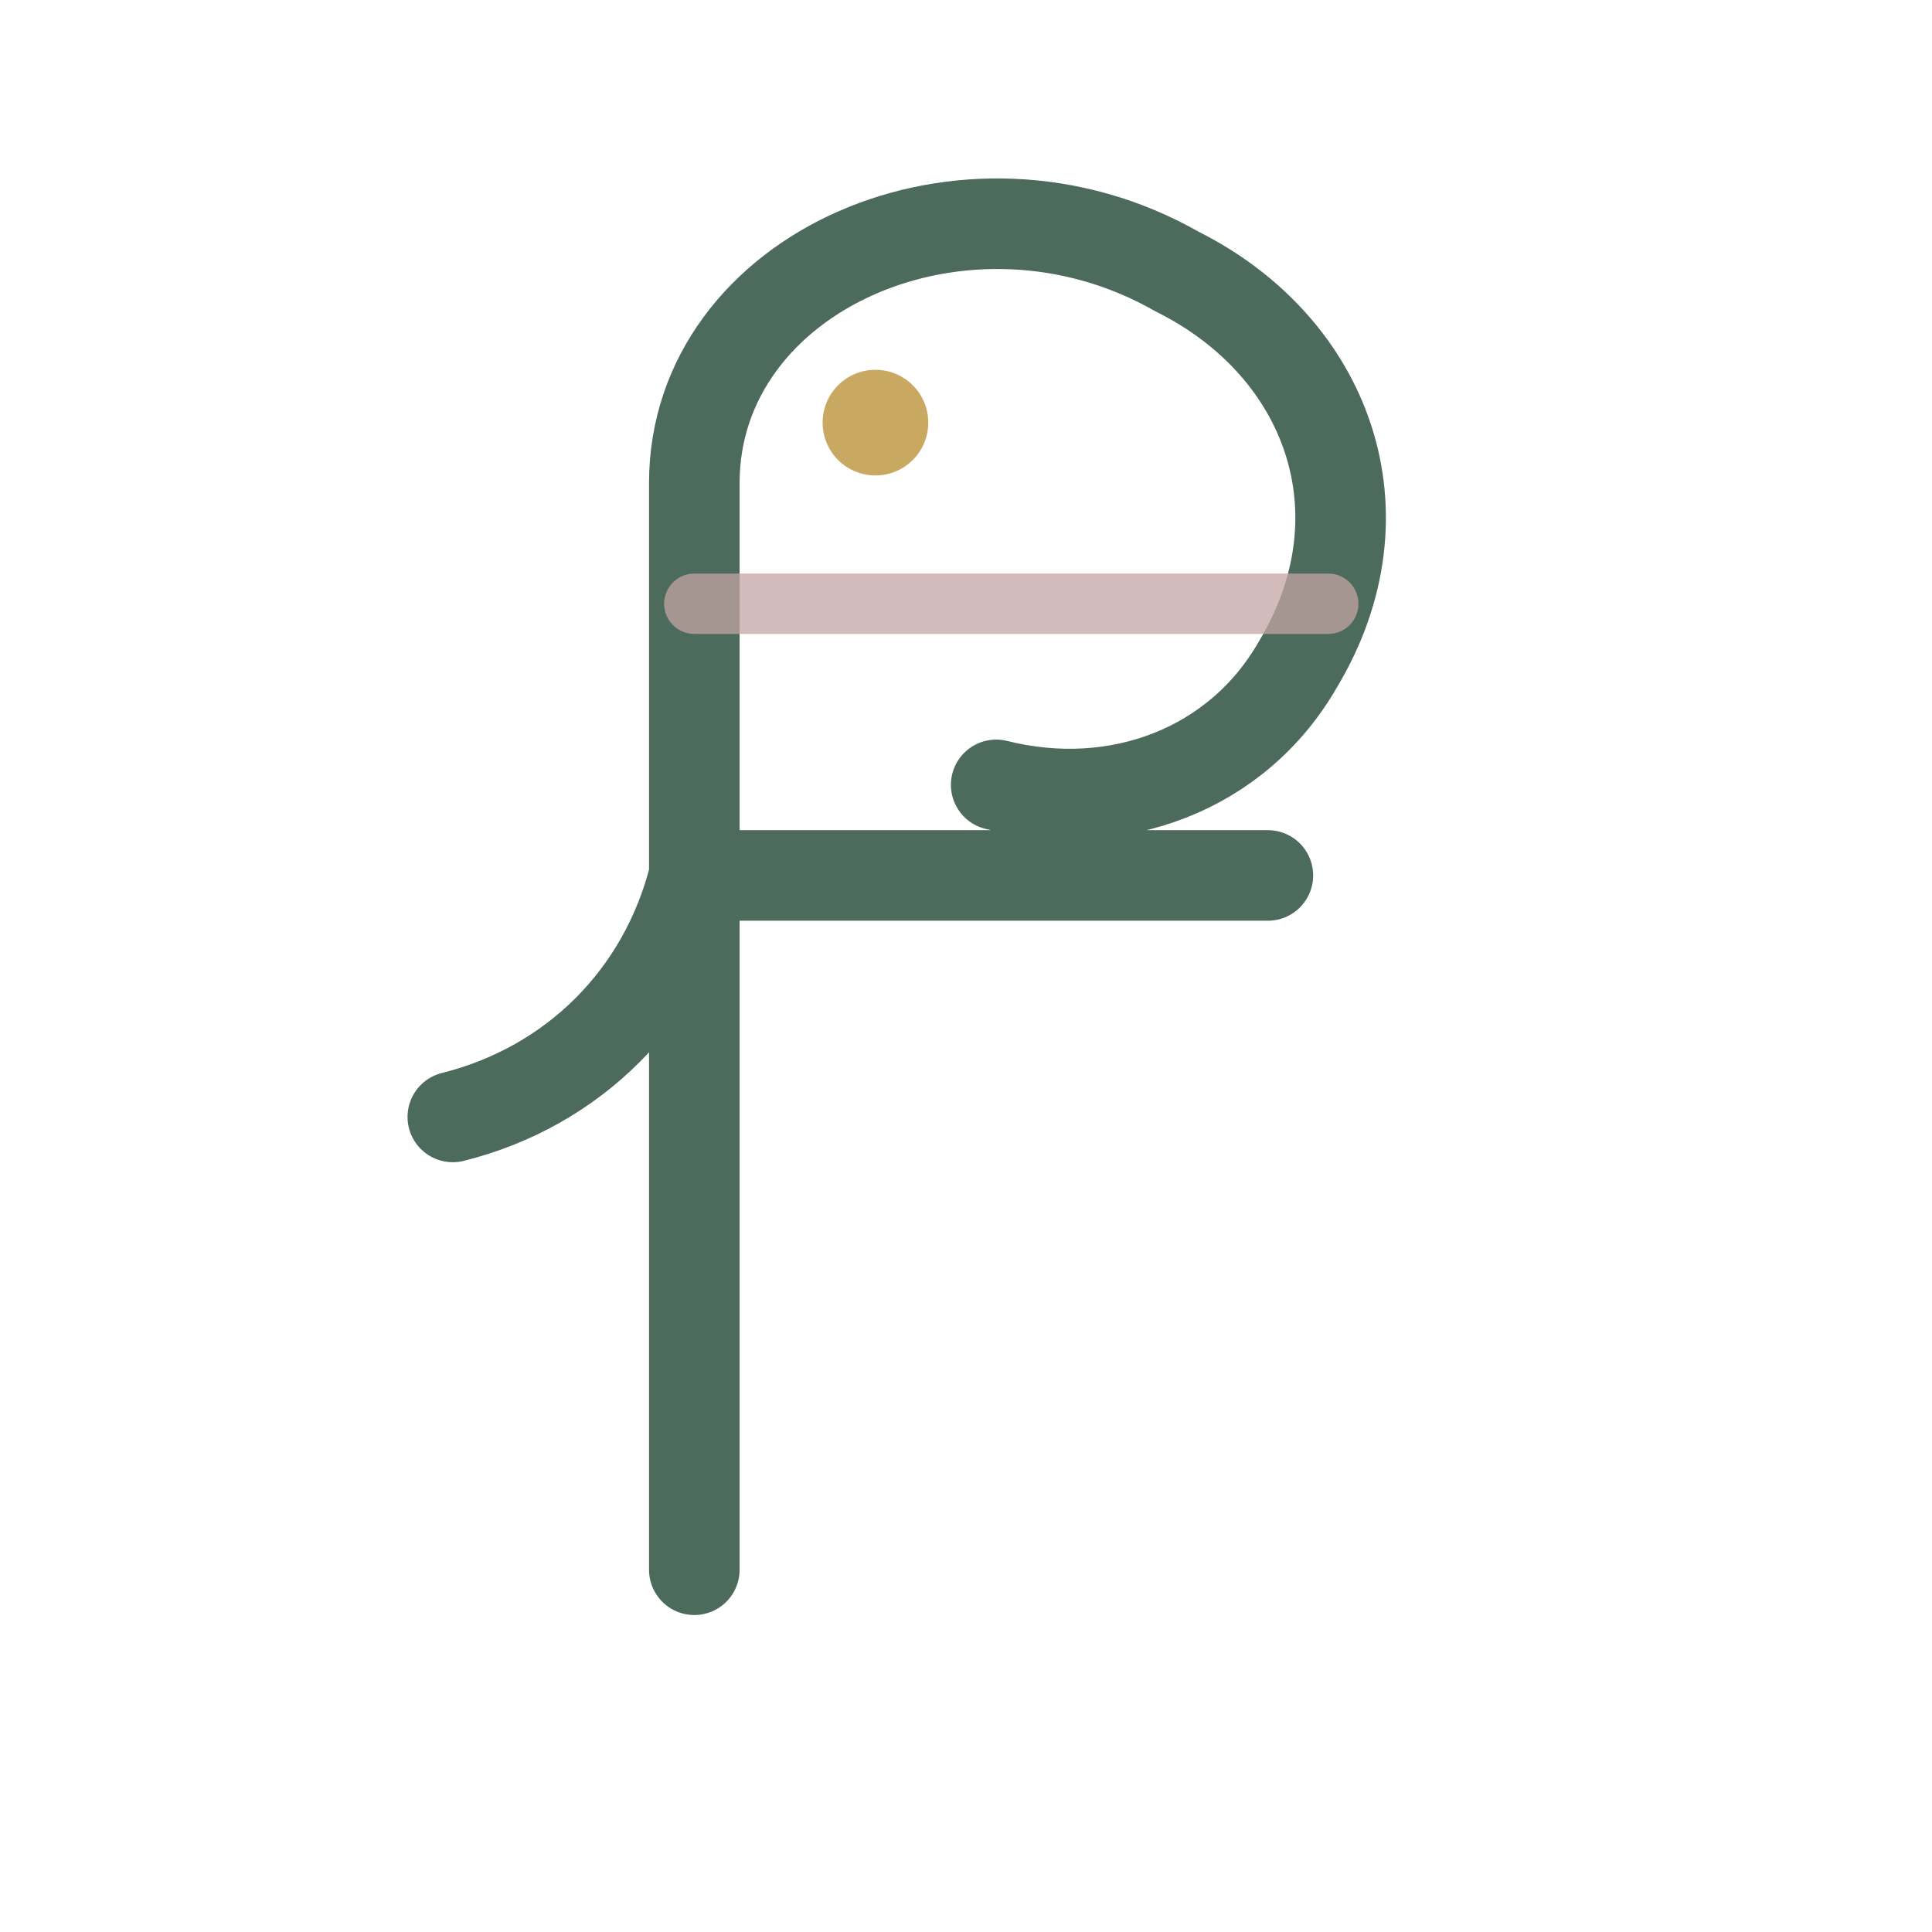
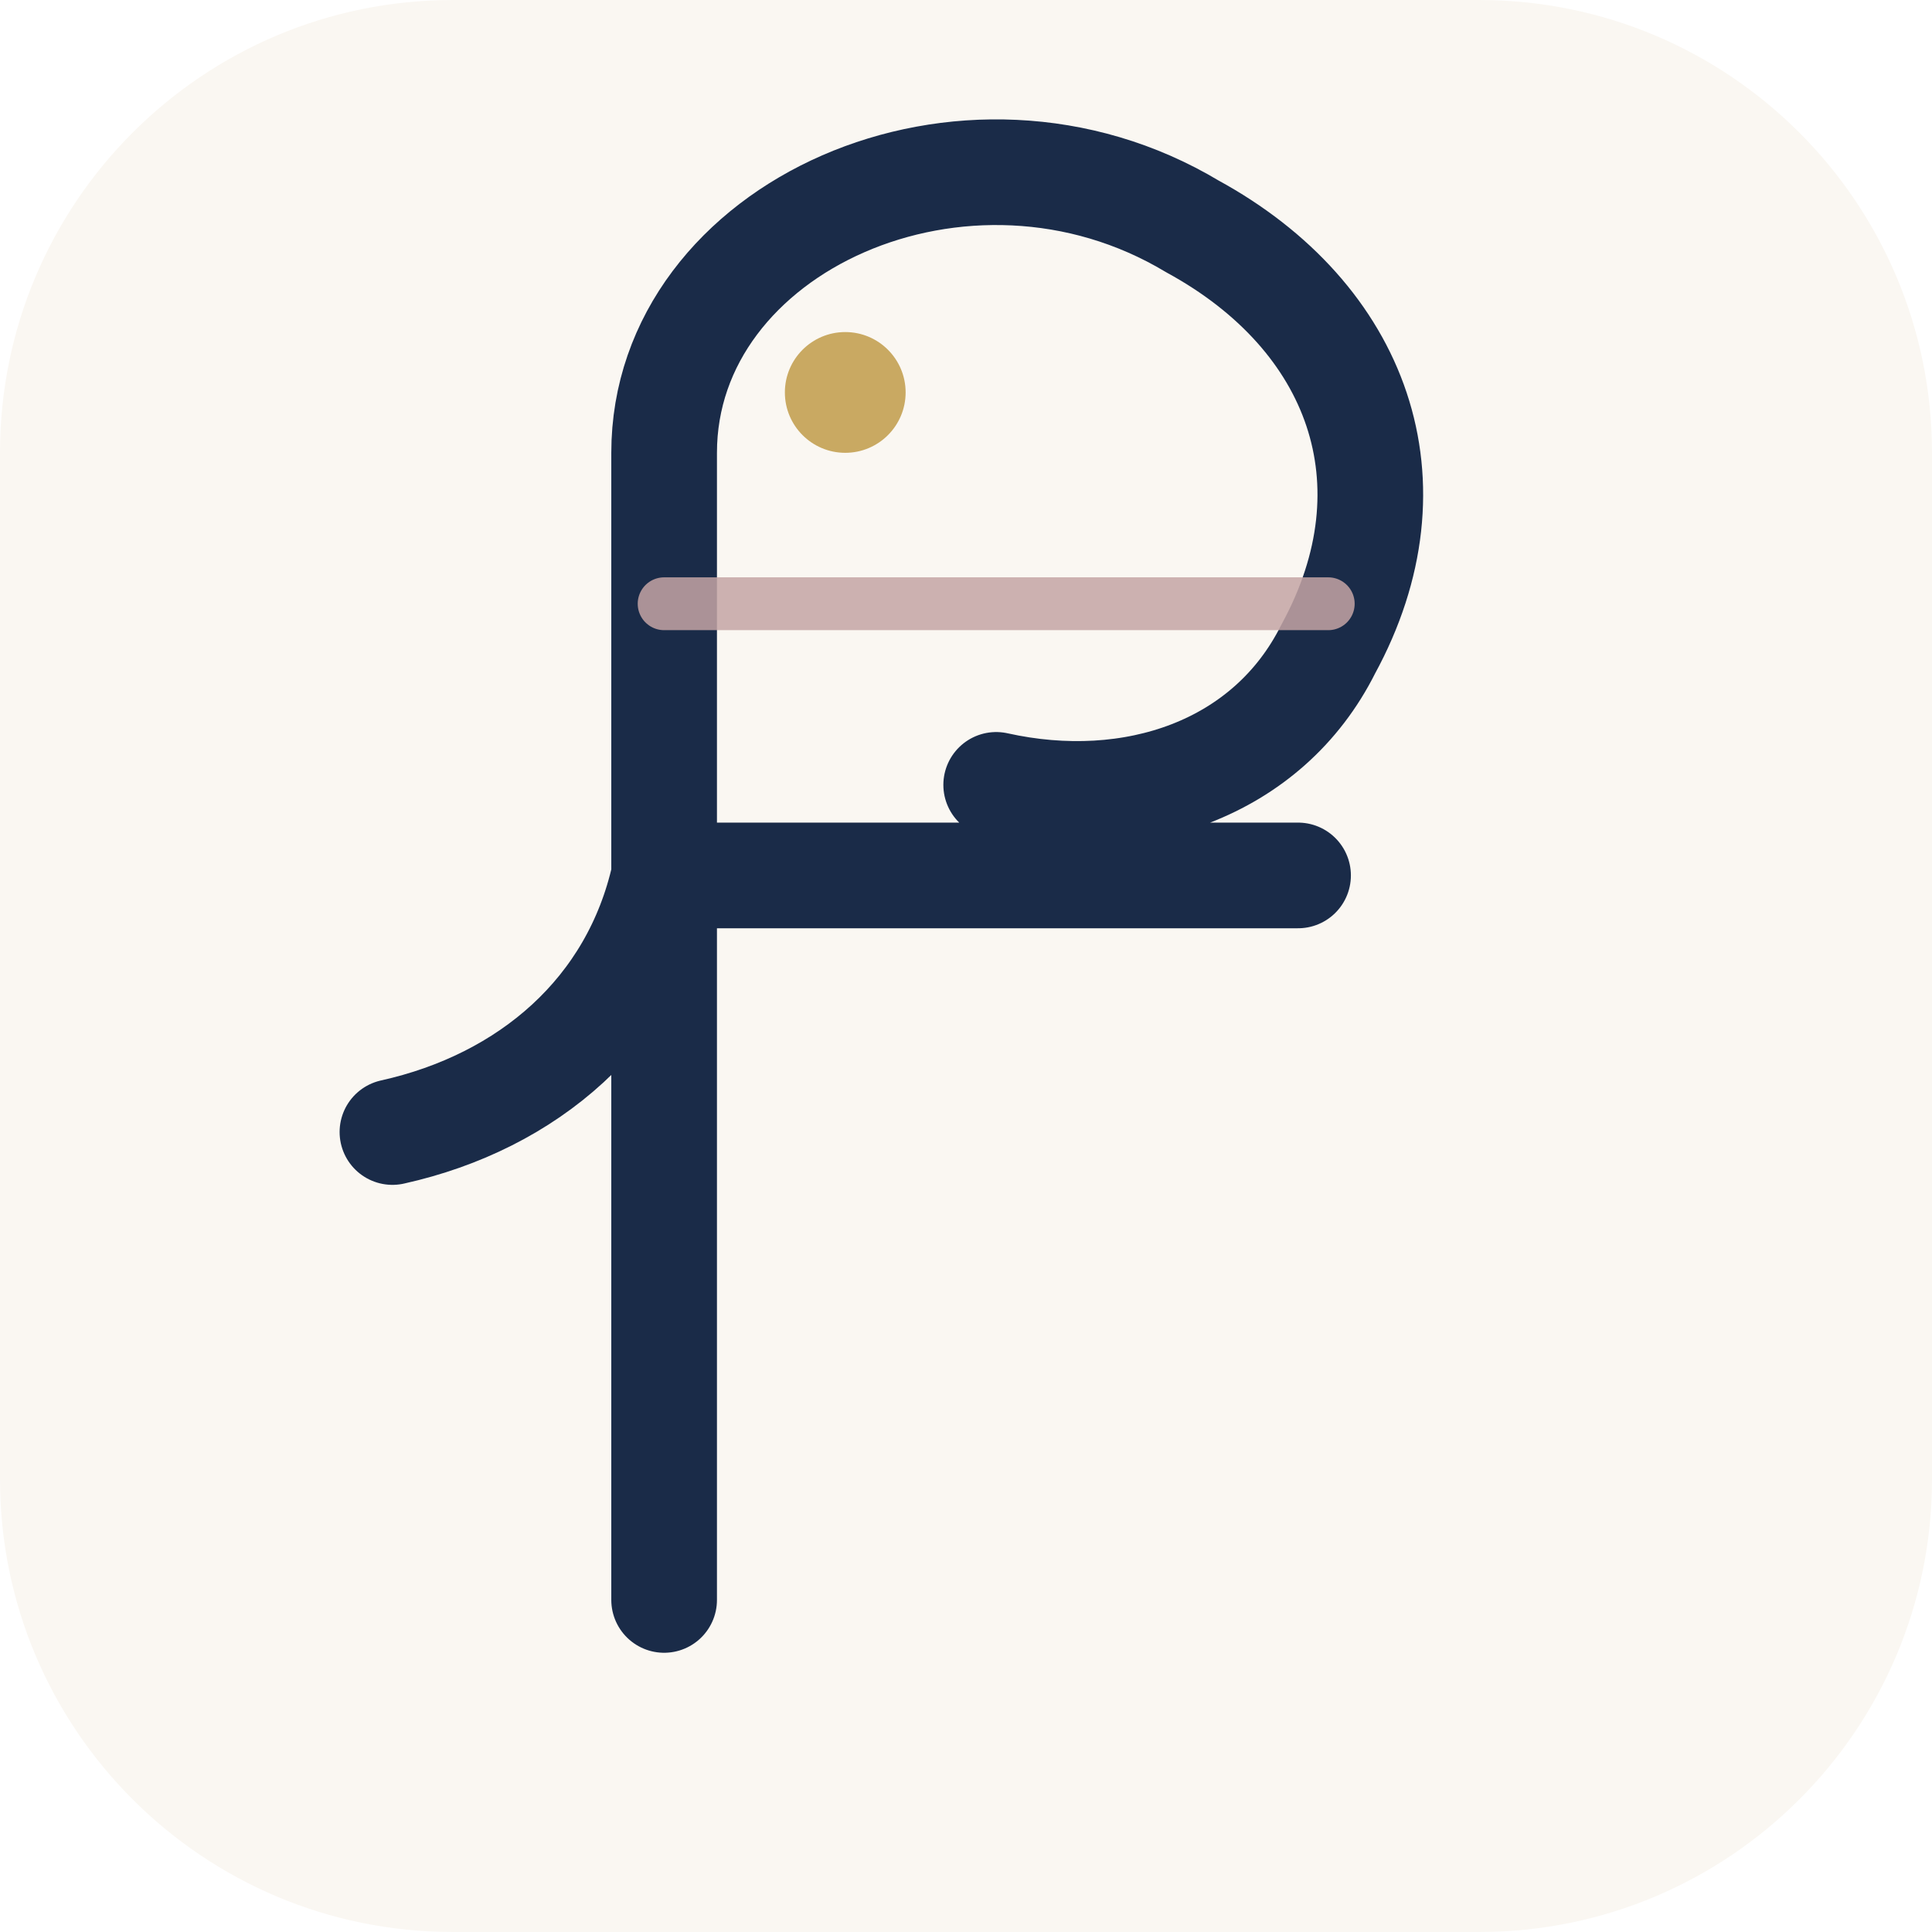
<svg xmlns="http://www.w3.org/2000/svg" viewBox="0 0 128 128" role="img" aria-label="Florisyn">
-   <path fill="none" stroke="#4D6B5C" stroke-width="6" stroke-linecap="round" stroke-linejoin="round" d="M46 104V32        M46 32c0-14 18-22 32-14 10 5 14 16 8 26-4 7-12 10-20 8        M46 58h38        M46 58c-2 8-8 14-16 16" />
-   <path fill="none" stroke="#C4A4A4" stroke-width="4" stroke-linecap="round" opacity="0.75" d="M46 40h42" />
-   <circle cx="58" cy="28" r="3.5" fill="#C9A962" />
+   <rect width="128" height="128" rx="30" fill="#FAF7F2" />
+   <path fill="none" stroke="#1a2b48" stroke-width="7" stroke-linecap="round" stroke-linejoin="round" d="M44 106V30        M44 30c0-15 20-24 35-15 11 6 15 17 9 28-4 8-13 11-22 9        M44 58h42        M44 58c-2 9-9 15-18 17" />
+   <path fill="none" stroke="#C4A4A4" stroke-width="3.5" stroke-linecap="round" opacity="0.85" d="M44 40h44" />
+   <circle cx="56" cy="26" r="4" fill="#C9A962" />
</svg>
